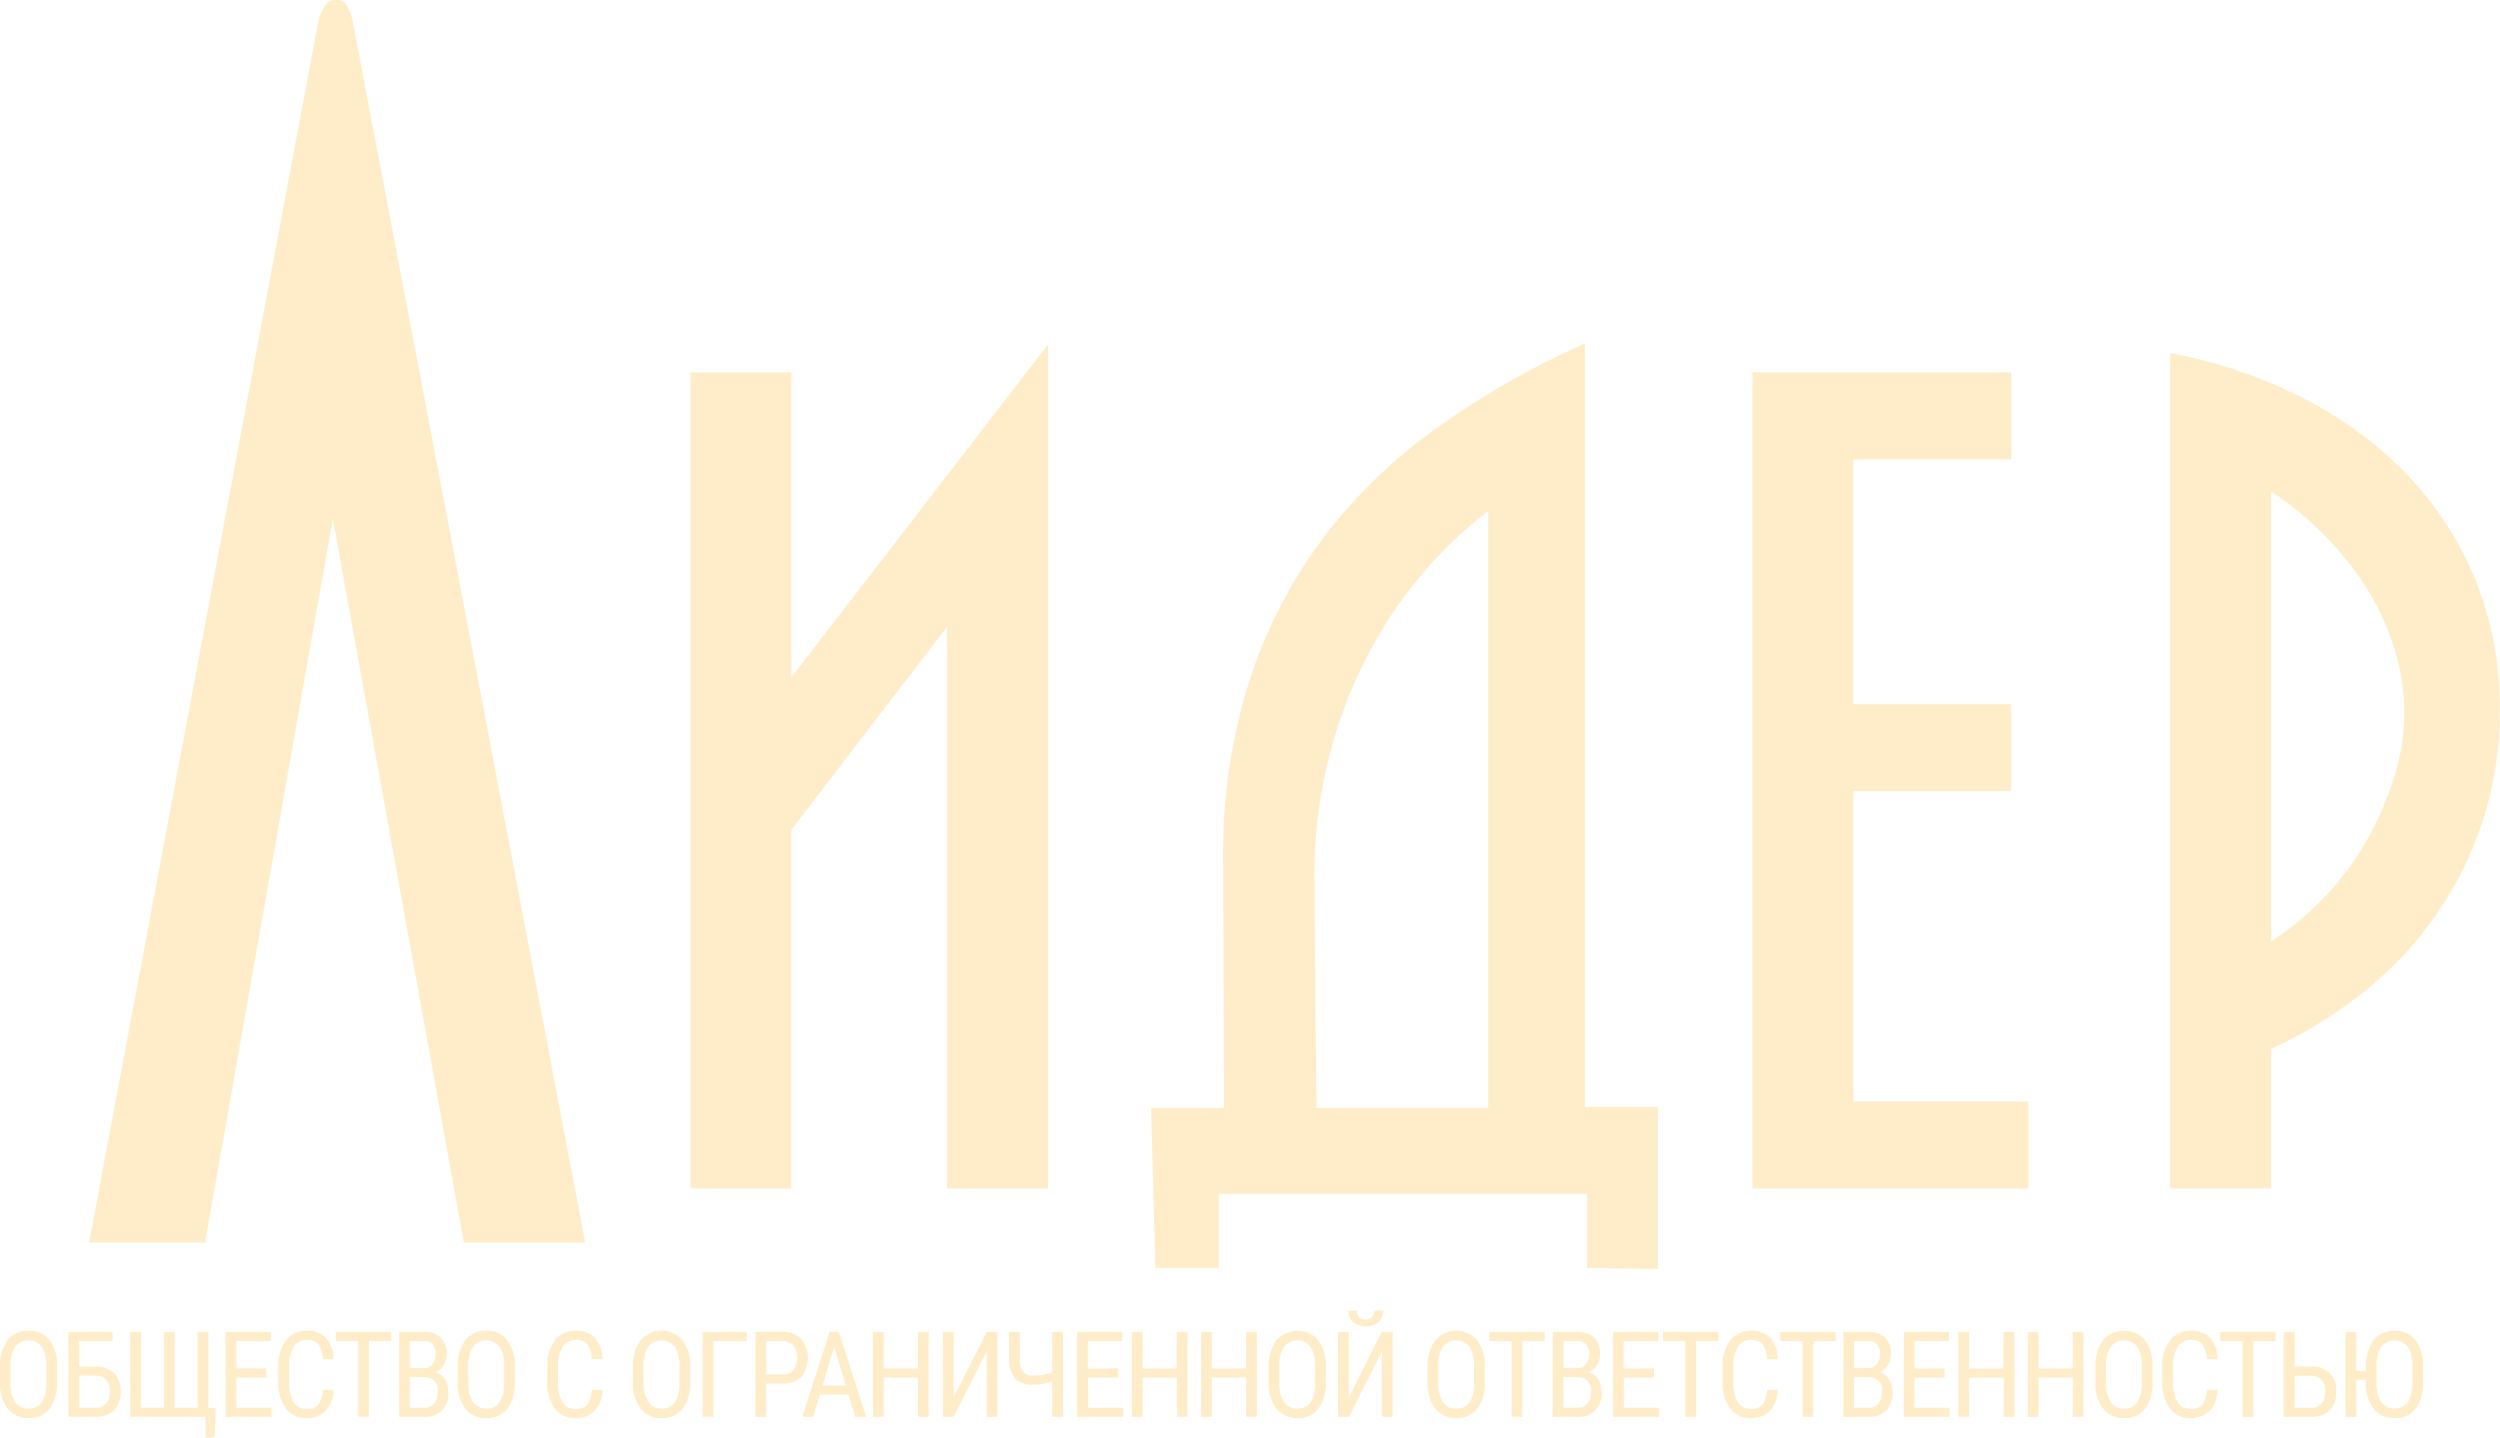
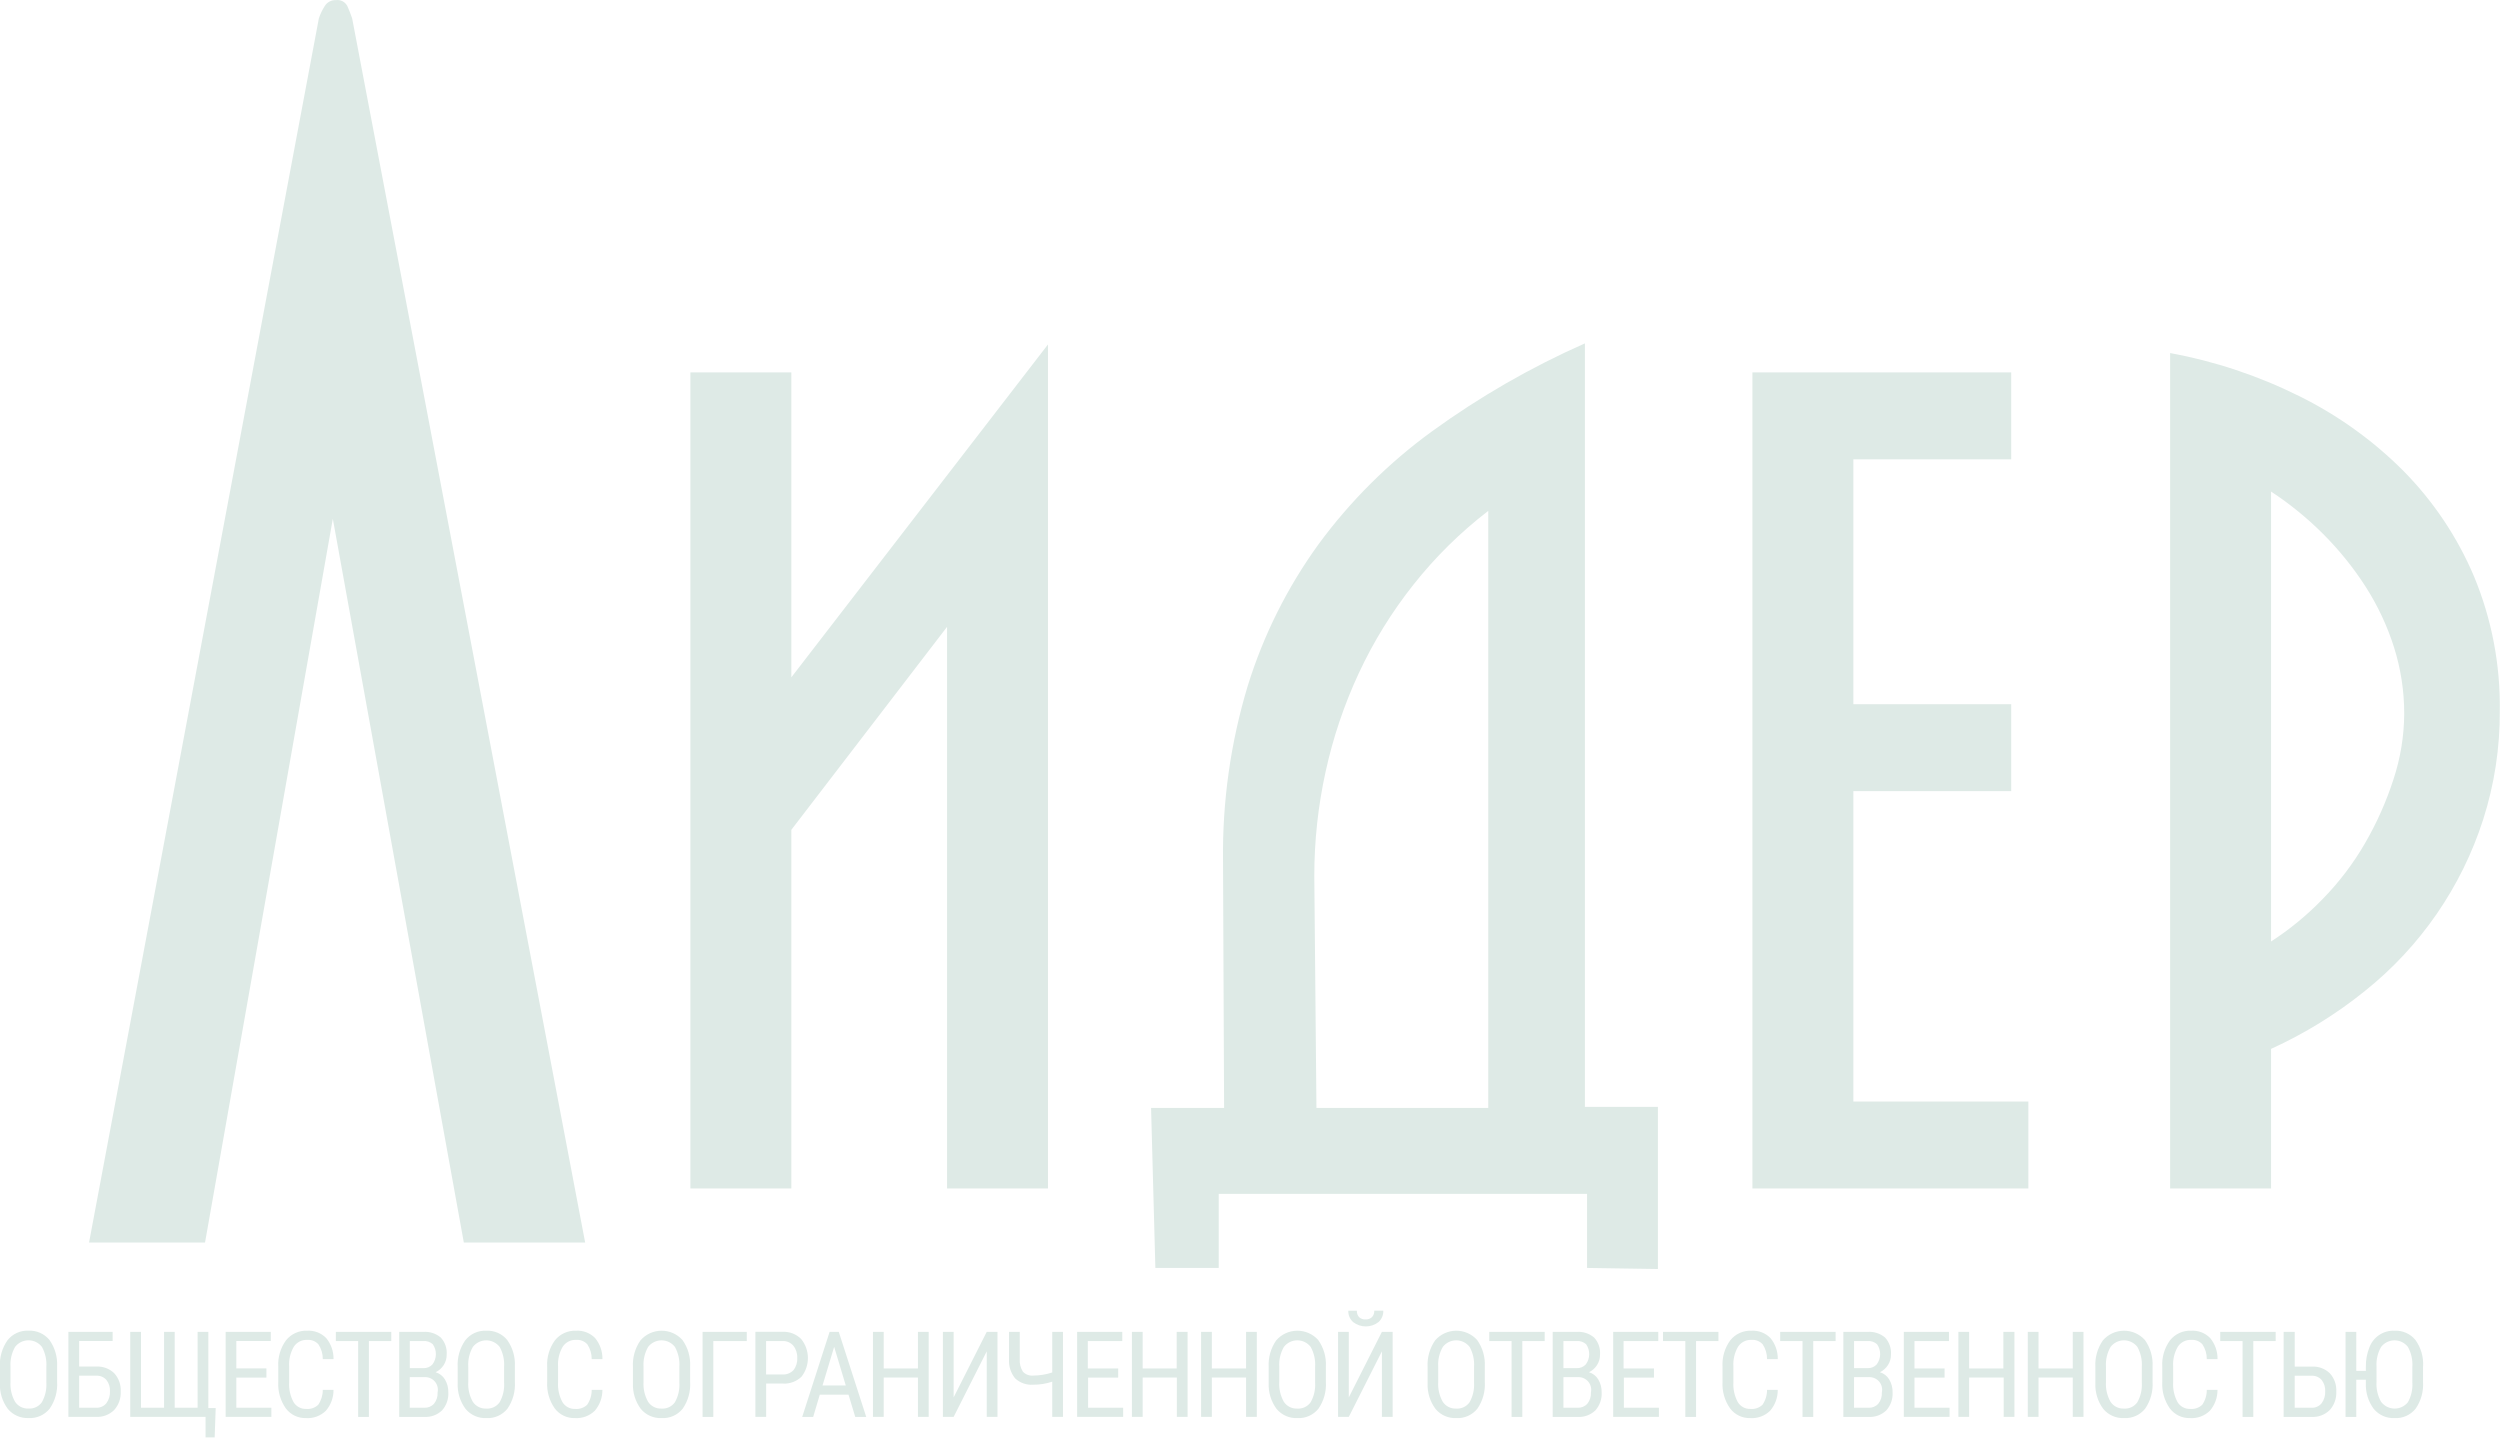
- <svg xmlns="http://www.w3.org/2000/svg" width="139.687" height="80.312" viewBox="0 0 139.687 80.312">
+ <svg xmlns="http://www.w3.org/2000/svg" viewBox="0 0 139.687 80.312">
  <defs>
    <style>
      .cls-1 {
-         fill: #ffedc9;
+         fill: #deeae6;
        fill-rule: evenodd;
      }
    </style>
  </defs>
  <path id="Л" class="cls-1" d="M798.535,505.939a2.338,2.338,0,0,0-.429-1.477,1.423,1.423,0,0,0-1.171-.517,1.407,1.407,0,0,0-1.175.54,2.377,2.377,0,0,0-.421,1.493v0.895a2.261,2.261,0,0,0,.443,1.444,1.431,1.431,0,0,0,1.16.511,1.411,1.411,0,0,0,1.178-.526,2.366,2.366,0,0,0,.415-1.5v-0.865Zm-0.6.924a1.984,1.984,0,0,1-.252,1.08,0.84,0.84,0,0,1-.744.353,0.849,0.849,0,0,1-.756-0.382,2.021,2.021,0,0,1-.253-1.11v-0.852a1.978,1.978,0,0,1,.257-1.1,0.946,0.946,0,0,1,1.5,0,2.035,2.035,0,0,1,.247,1.121v0.891Zm3.7-2.853h-2.47v4.752h1.54a1.34,1.34,0,0,0,1.017-.383,1.435,1.435,0,0,0,.367-1.036,1.4,1.4,0,0,0-.362-1.02,1.348,1.348,0,0,0-1-.374h-0.96v-1.426h1.87V504.01Zm-0.914,2.451a0.707,0.707,0,0,1,.567.234,0.948,0.948,0,0,1,.2.639,1.027,1.027,0,0,1-.2.664,0.687,0.687,0,0,1-.568.252h-0.953v-1.789h0.956Zm1.9-2.451v4.752h4.208v1.146h0.509l0.058-1.638h-0.411v-4.26h-0.6v4.24h-1.28v-4.24h-0.594v4.24h-1.289v-4.24h-0.6Zm7.609,2.043h-1.681v-1.53h1.926V504.01h-2.523v4.752h2.555V508.25h-1.958v-1.684h1.681v-0.513Zm3.15,1.2a1.457,1.457,0,0,1-.255.832,0.856,0.856,0,0,1-.672.232,0.788,0.788,0,0,1-.71-0.385,2.081,2.081,0,0,1-.243-1.106v-0.872a1.967,1.967,0,0,1,.261-1.114,0.851,0.851,0,0,1,.747-0.381,0.769,0.769,0,0,1,.627.248,1.47,1.47,0,0,1,.245.829h0.6a1.8,1.8,0,0,0-.41-1.178,1.374,1.374,0,0,0-1.066-.411,1.433,1.433,0,0,0-1.18.538,2.279,2.279,0,0,0-.432,1.466v0.862a2.342,2.342,0,0,0,.421,1.473,1.36,1.36,0,0,0,1.136.544,1.454,1.454,0,0,0,1.1-.407,1.761,1.761,0,0,0,.43-1.17h-0.6Zm3.829-3.241h-3.1v0.513h1.247v4.239h0.6v-4.239h1.25V504.01Zm1.834,4.752a1.322,1.322,0,0,0,1-.365,1.392,1.392,0,0,0,.351-1,1.353,1.353,0,0,0-.191-0.732,0.906,0.906,0,0,0-.518-0.4,1.117,1.117,0,0,0,.451-0.4,1.05,1.05,0,0,0,.166-0.587,1.26,1.26,0,0,0-.328-0.95,1.356,1.356,0,0,0-.977-0.317H817.65v4.752h1.4Zm0.026-2.222a0.706,0.706,0,0,1,.725.858,0.91,0.91,0,0,1-.2.628,0.686,0.686,0,0,1-.539.224h-0.816v-1.71h0.829Zm-0.829-2.017h0.758a0.7,0.7,0,0,1,.528.178,0.963,0.963,0,0,1-.018,1.127,0.647,0.647,0,0,1-.5.209h-0.767v-1.514Zm5.872,1.416a2.326,2.326,0,0,0-.429-1.477,1.42,1.42,0,0,0-1.17-.517,1.405,1.405,0,0,0-1.175.54,2.371,2.371,0,0,0-.421,1.493v0.895a2.26,2.26,0,0,0,.442,1.444,1.433,1.433,0,0,0,1.161.511,1.411,1.411,0,0,0,1.178-.526,2.372,2.372,0,0,0,.414-1.5v-0.865Zm-0.6.924a1.976,1.976,0,0,1-.251,1.08,0.84,0.84,0,0,1-.744.353,0.849,0.849,0,0,1-.756-0.382,2.013,2.013,0,0,1-.253-1.11v-0.852a1.979,1.979,0,0,1,.256-1.1,0.947,0.947,0,0,1,1.5,0,2.036,2.036,0,0,1,.246,1.121v0.891Zm4.893,0.388a1.45,1.45,0,0,1-.254.832,0.858,0.858,0,0,1-.673.232,0.789,0.789,0,0,1-.71-0.385,2.081,2.081,0,0,1-.243-1.106v-0.872a1.967,1.967,0,0,1,.261-1.114,0.853,0.853,0,0,1,.748-0.381,0.77,0.77,0,0,1,.627.248,1.471,1.471,0,0,1,.244.829h0.6a1.8,1.8,0,0,0-.409-1.178,1.375,1.375,0,0,0-1.066-.411,1.432,1.432,0,0,0-1.18.538,2.28,2.28,0,0,0-.433,1.466v0.862a2.349,2.349,0,0,0,.421,1.473,1.362,1.362,0,0,0,1.136.544,1.455,1.455,0,0,0,1.1-.407,1.761,1.761,0,0,0,.429-1.17h-0.6Zm5.5-1.312a2.332,2.332,0,0,0-.43-1.477,1.565,1.565,0,0,0-2.345.023,2.377,2.377,0,0,0-.421,1.493v0.895a2.26,2.26,0,0,0,.442,1.444,1.433,1.433,0,0,0,1.161.511,1.411,1.411,0,0,0,1.178-.526,2.372,2.372,0,0,0,.415-1.5v-0.865Zm-0.6.924a1.976,1.976,0,0,1-.251,1.08,0.84,0.84,0,0,1-.744.353,0.849,0.849,0,0,1-.756-0.382,2.021,2.021,0,0,1-.253-1.11v-0.852a1.979,1.979,0,0,1,.256-1.1,0.947,0.947,0,0,1,1.5,0,2.036,2.036,0,0,1,.246,1.121v0.891Zm3.754-2.853H834.6v4.752h0.6v-4.239h1.87V504.01Zm2.05,2.892a1.4,1.4,0,0,0,1.017-.384,1.694,1.694,0,0,0-.018-2.111,1.371,1.371,0,0,0-1.041-.4h-1.515v4.752h0.6V506.9h0.96Zm-0.96-2.379h0.921a0.743,0.743,0,0,1,.6.258,1.025,1.025,0,0,1,.219.686,1,1,0,0,1-.212.684,0.774,0.774,0,0,1-.61.239h-0.918v-1.867Zm4.982,4.239h0.613l-1.534-4.752h-0.512l-1.531,4.752h0.613l0.369-1.243h1.606Zm-1.179-3.916,0.65,2.16h-1.3Zm5.282-.836h-0.6v2.043h-1.913V504.01h-0.6v4.752h0.6v-2.2h1.913v2.2h0.6V504.01Zm1.394,3.662V504.01h-0.6v4.752h0.6l1.85-3.662v3.662h0.6V504.01h-0.6Zm5.509-3.662v2.269a3.463,3.463,0,0,1-1.054.173,0.706,0.706,0,0,1-.584-0.216,1.161,1.161,0,0,1-.176-0.715V504.01h-0.6v1.542a1.533,1.533,0,0,0,.346,1.063,1.34,1.34,0,0,0,1.015.349,3.234,3.234,0,0,0,1.054-.17v1.968h0.6V504.01h-0.6Zm3.669,2.043h-1.681v-1.53h1.926V504.01h-2.523v4.752H858.1V508.25h-1.959v-1.684h1.681v-0.513Zm3.885-2.043h-0.6v2.043H859.19V504.01h-0.6v4.752h0.6v-2.2H861.1v2.2h0.6V504.01Zm3.877,0h-0.6v2.043h-1.913V504.01h-0.6v4.752h0.6v-2.2h1.913v2.2h0.6V504.01Zm3.859,1.929a2.332,2.332,0,0,0-.43-1.477,1.565,1.565,0,0,0-2.345.023,2.377,2.377,0,0,0-.421,1.493v0.895a2.261,2.261,0,0,0,.443,1.444,1.431,1.431,0,0,0,1.16.511,1.411,1.411,0,0,0,1.178-.526,2.372,2.372,0,0,0,.415-1.5v-0.865Zm-0.6.924a1.976,1.976,0,0,1-.251,1.08,0.84,0.84,0,0,1-.744.353,0.849,0.849,0,0,1-.756-0.382,2.021,2.021,0,0,1-.253-1.11v-0.852a1.97,1.97,0,0,1,.257-1.1,0.946,0.946,0,0,1,1.5,0,2.036,2.036,0,0,1,.246,1.121v0.891Zm1.881,0.809V504.01h-0.6v4.752h0.6l1.85-3.662v3.662h0.6V504.01h-0.6Zm1.423-4.843a0.483,0.483,0,0,1-.129.359,0.491,0.491,0,0,1-.358.127,0.481,0.481,0,0,1-.362-0.129,0.492,0.492,0,0,1-.124-0.357H870.68a0.812,0.812,0,0,0,.271.635,1.155,1.155,0,0,0,1.415,0,0.812,0.812,0,0,0,.269-0.637h-0.489Zm6.176,3.11a2.332,2.332,0,0,0-.43-1.477,1.565,1.565,0,0,0-2.345.023,2.377,2.377,0,0,0-.421,1.493v0.895a2.261,2.261,0,0,0,.443,1.444,1.43,1.43,0,0,0,1.16.511,1.411,1.411,0,0,0,1.178-.526,2.372,2.372,0,0,0,.415-1.5v-0.865Zm-0.6.924a1.976,1.976,0,0,1-.251,1.08,0.84,0.84,0,0,1-.744.353,0.849,0.849,0,0,1-.756-0.382,2.021,2.021,0,0,1-.253-1.11v-0.852a1.97,1.97,0,0,1,.257-1.1,0.946,0.946,0,0,1,1.5,0,2.036,2.036,0,0,1,.246,1.121v0.891Zm3.943-2.853h-3.094v0.513h1.247v4.239h0.6v-4.239h1.25V504.01Zm1.835,4.752a1.318,1.318,0,0,0,1-.365,1.392,1.392,0,0,0,.351-1,1.344,1.344,0,0,0-.191-0.732,0.9,0.9,0,0,0-.517-0.4,1.114,1.114,0,0,0,.45-0.4,1.051,1.051,0,0,0,.167-0.587,1.26,1.26,0,0,0-.328-0.95,1.359,1.359,0,0,0-.978-0.317H882.1v4.752h1.4Zm0.026-2.222a0.706,0.706,0,0,1,.725.858,0.915,0.915,0,0,1-.2.628,0.687,0.687,0,0,1-.539.224H882.7v-1.71h0.829Zm-0.829-2.017h0.757a0.7,0.7,0,0,1,.529.178,0.963,0.963,0,0,1-.018,1.127,0.647,0.647,0,0,1-.5.209H882.7v-1.514Zm5.06,1.53h-1.681v-1.53H888V504.01H885.48v4.752h2.556V508.25h-1.958v-1.684h1.681v-0.513Zm3.616-2.043h-3.094v0.513h1.247v4.239h0.6v-4.239h1.25V504.01Zm2.719,3.241a1.45,1.45,0,0,1-.254.832,0.857,0.857,0,0,1-.673.232,0.789,0.789,0,0,1-.71-0.385,2.081,2.081,0,0,1-.243-1.106v-0.872a1.967,1.967,0,0,1,.261-1.114,0.853,0.853,0,0,1,.748-0.381,0.77,0.77,0,0,1,.627.248,1.471,1.471,0,0,1,.244.829h0.6a1.8,1.8,0,0,0-.409-1.178,1.375,1.375,0,0,0-1.066-.411,1.432,1.432,0,0,0-1.18.538,2.28,2.28,0,0,0-.433,1.466v0.862a2.343,2.343,0,0,0,.422,1.473,1.359,1.359,0,0,0,1.135.544,1.455,1.455,0,0,0,1.1-.407,1.761,1.761,0,0,0,.429-1.17h-0.6Zm3.829-3.241h-3.094v0.513h1.247v4.239h0.6v-4.239h1.25V504.01Zm1.835,4.752a1.32,1.32,0,0,0,1-.365,1.392,1.392,0,0,0,.351-1,1.353,1.353,0,0,0-.191-0.732,0.9,0.9,0,0,0-.517-0.4,1.121,1.121,0,0,0,.45-0.4,1.051,1.051,0,0,0,.167-0.587,1.264,1.264,0,0,0-.328-0.95,1.359,1.359,0,0,0-.978-0.317h-1.354v4.752h1.4Zm0.026-2.222a0.706,0.706,0,0,1,.725.858,0.911,0.911,0,0,1-.2.628,0.684,0.684,0,0,1-.538.224h-0.816v-1.71h0.829Zm-0.829-2.017h0.757a0.706,0.706,0,0,1,.529.178,0.963,0.963,0,0,1-.018,1.127,0.647,0.647,0,0,1-.5.209h-0.767v-1.514Zm5.059,1.53h-1.681v-1.53h1.926V504.01h-2.523v4.752h2.556V508.25h-1.959v-1.684h1.681v-0.513Zm3.885-2.043h-0.6v2.043h-1.913V504.01h-0.6v4.752h0.6v-2.2H907.3v2.2h0.6V504.01Zm3.877,0h-0.6v2.043h-1.913V504.01h-0.6v4.752h0.6v-2.2h1.913v2.2h0.6V504.01Zm3.859,1.929a2.332,2.332,0,0,0-.43-1.477,1.565,1.565,0,0,0-2.345.023,2.377,2.377,0,0,0-.421,1.493v0.895a2.261,2.261,0,0,0,.443,1.444,1.431,1.431,0,0,0,1.16.511,1.411,1.411,0,0,0,1.178-.526,2.372,2.372,0,0,0,.415-1.5v-0.865Zm-0.6.924a1.976,1.976,0,0,1-.251,1.08,0.84,0.84,0,0,1-.744.353,0.849,0.849,0,0,1-.756-0.382,2.021,2.021,0,0,1-.253-1.11v-0.852a1.97,1.97,0,0,1,.257-1.1,0.946,0.946,0,0,1,1.5,0,2.036,2.036,0,0,1,.246,1.121v0.891Zm3.63,0.388a1.45,1.45,0,0,1-.254.832,0.86,0.86,0,0,1-.673.232,0.788,0.788,0,0,1-.71-0.385,2.081,2.081,0,0,1-.243-1.106v-0.872a1.967,1.967,0,0,1,.261-1.114,0.852,0.852,0,0,1,.748-0.381,0.768,0.768,0,0,1,.626.248,1.47,1.47,0,0,1,.245.829h0.6a1.8,1.8,0,0,0-.41-1.178,1.372,1.372,0,0,0-1.065-.411,1.43,1.43,0,0,0-1.18.538,2.274,2.274,0,0,0-.433,1.466v0.862a2.349,2.349,0,0,0,.421,1.473,1.362,1.362,0,0,0,1.136.544,1.455,1.455,0,0,0,1.1-.407,1.761,1.761,0,0,0,.429-1.17h-0.6Zm3.829-3.241H919.4v0.513h1.247v4.239h0.6v-4.239h1.25V504.01Zm1.064,0h-0.6v4.752H924.5a1.34,1.34,0,0,0,1.017-.383,1.435,1.435,0,0,0,.367-1.036,1.4,1.4,0,0,0-.362-1.02,1.348,1.348,0,0,0-1-.374h-0.96V504.01Zm0.957,2.451a0.706,0.706,0,0,1,.566.234,0.948,0.948,0,0,1,.2.639,1.028,1.028,0,0,1-.2.664,0.687,0.687,0,0,1-.568.252H923.56v-1.789h0.957Zm6.237-.522a2.326,2.326,0,0,0-.429-1.477,1.423,1.423,0,0,0-1.17-.517,1.43,1.43,0,0,0-1.4.927,2.765,2.765,0,0,0-.2,1.077v0.241h-0.535v-2.18h-0.6v4.752h0.6v-2.079h0.535v0.19a2.26,2.26,0,0,0,.442,1.444,1.433,1.433,0,0,0,1.161.511,1.412,1.412,0,0,0,1.178-.526,2.372,2.372,0,0,0,.414-1.5v-0.865Zm-0.6.924a1.984,1.984,0,0,1-.251,1.08,0.949,0.949,0,0,1-1.5-.029,2.013,2.013,0,0,1-.253-1.11v-0.852a1.979,1.979,0,0,1,.256-1.1,0.947,0.947,0,0,1,1.5,0,2.036,2.036,0,0,1,.246,1.121v0.891ZM839.56,496V475.96l8.7-11.34V496h5.64V448.84l-14.34,18.6V450.4h-5.64V496h5.64Zm44.46,0.3v4.14l3.96,0.06v-9.06H883.9V448.78a46.692,46.692,0,0,0-8.55,4.92,29.057,29.057,0,0,0-6.33,6.3,27.209,27.209,0,0,0-3.96,7.92,32.427,32.427,0,0,0-1.38,9.78l0.06,13.8h-4.08l0.24,8.94h3.54V496.3h20.58Zm-5.52-38.16V491.5h-9.6l-0.12-12.96a27.164,27.164,0,0,1,.63-5.82,26.335,26.335,0,0,1,1.86-5.52,24.754,24.754,0,0,1,3.06-4.95,23.856,23.856,0,0,1,4.17-4.11h0ZM908.679,496v-4.86H898.9V473.8h8.82v-4.86H898.9V455.26h8.82V450.4h-14.46V496h15.42Zm20.4-22.86a18.412,18.412,0,0,1-1.59,3.57,15.671,15.671,0,0,1-2.37,3.12,16.486,16.486,0,0,1-2.88,2.37V457.06a18.275,18.275,0,0,1,2.91,2.37,17.637,17.637,0,0,1,2.37,2.94,14.256,14.256,0,0,1,1.59,3.39,12.28,12.28,0,0,1,.57,3.72A11.9,11.9,0,0,1,929.079,473.14Zm4.5-11.34a18.851,18.851,0,0,0-3.93-5.88,21.972,21.972,0,0,0-5.85-4.2,27.3,27.3,0,0,0-7.2-2.4V496h5.64v-7.8a24.487,24.487,0,0,0,5.25-3.24,20.147,20.147,0,0,0,6.6-9.57,19.538,19.538,0,0,0,.93-6.09A18.858,18.858,0,0,0,933.579,461.8ZM821.26,499.02h6.78l-13.02-68.4q-0.121-.36-0.27-0.69a0.62,0.62,0,0,0-.63-0.33,0.7,0.7,0,0,0-.63.33,3.075,3.075,0,0,0-.33.69l-12.84,68.4h6.48l7.14-40.44Z" transform="translate(-795.344 -429.594)" />
</svg>
